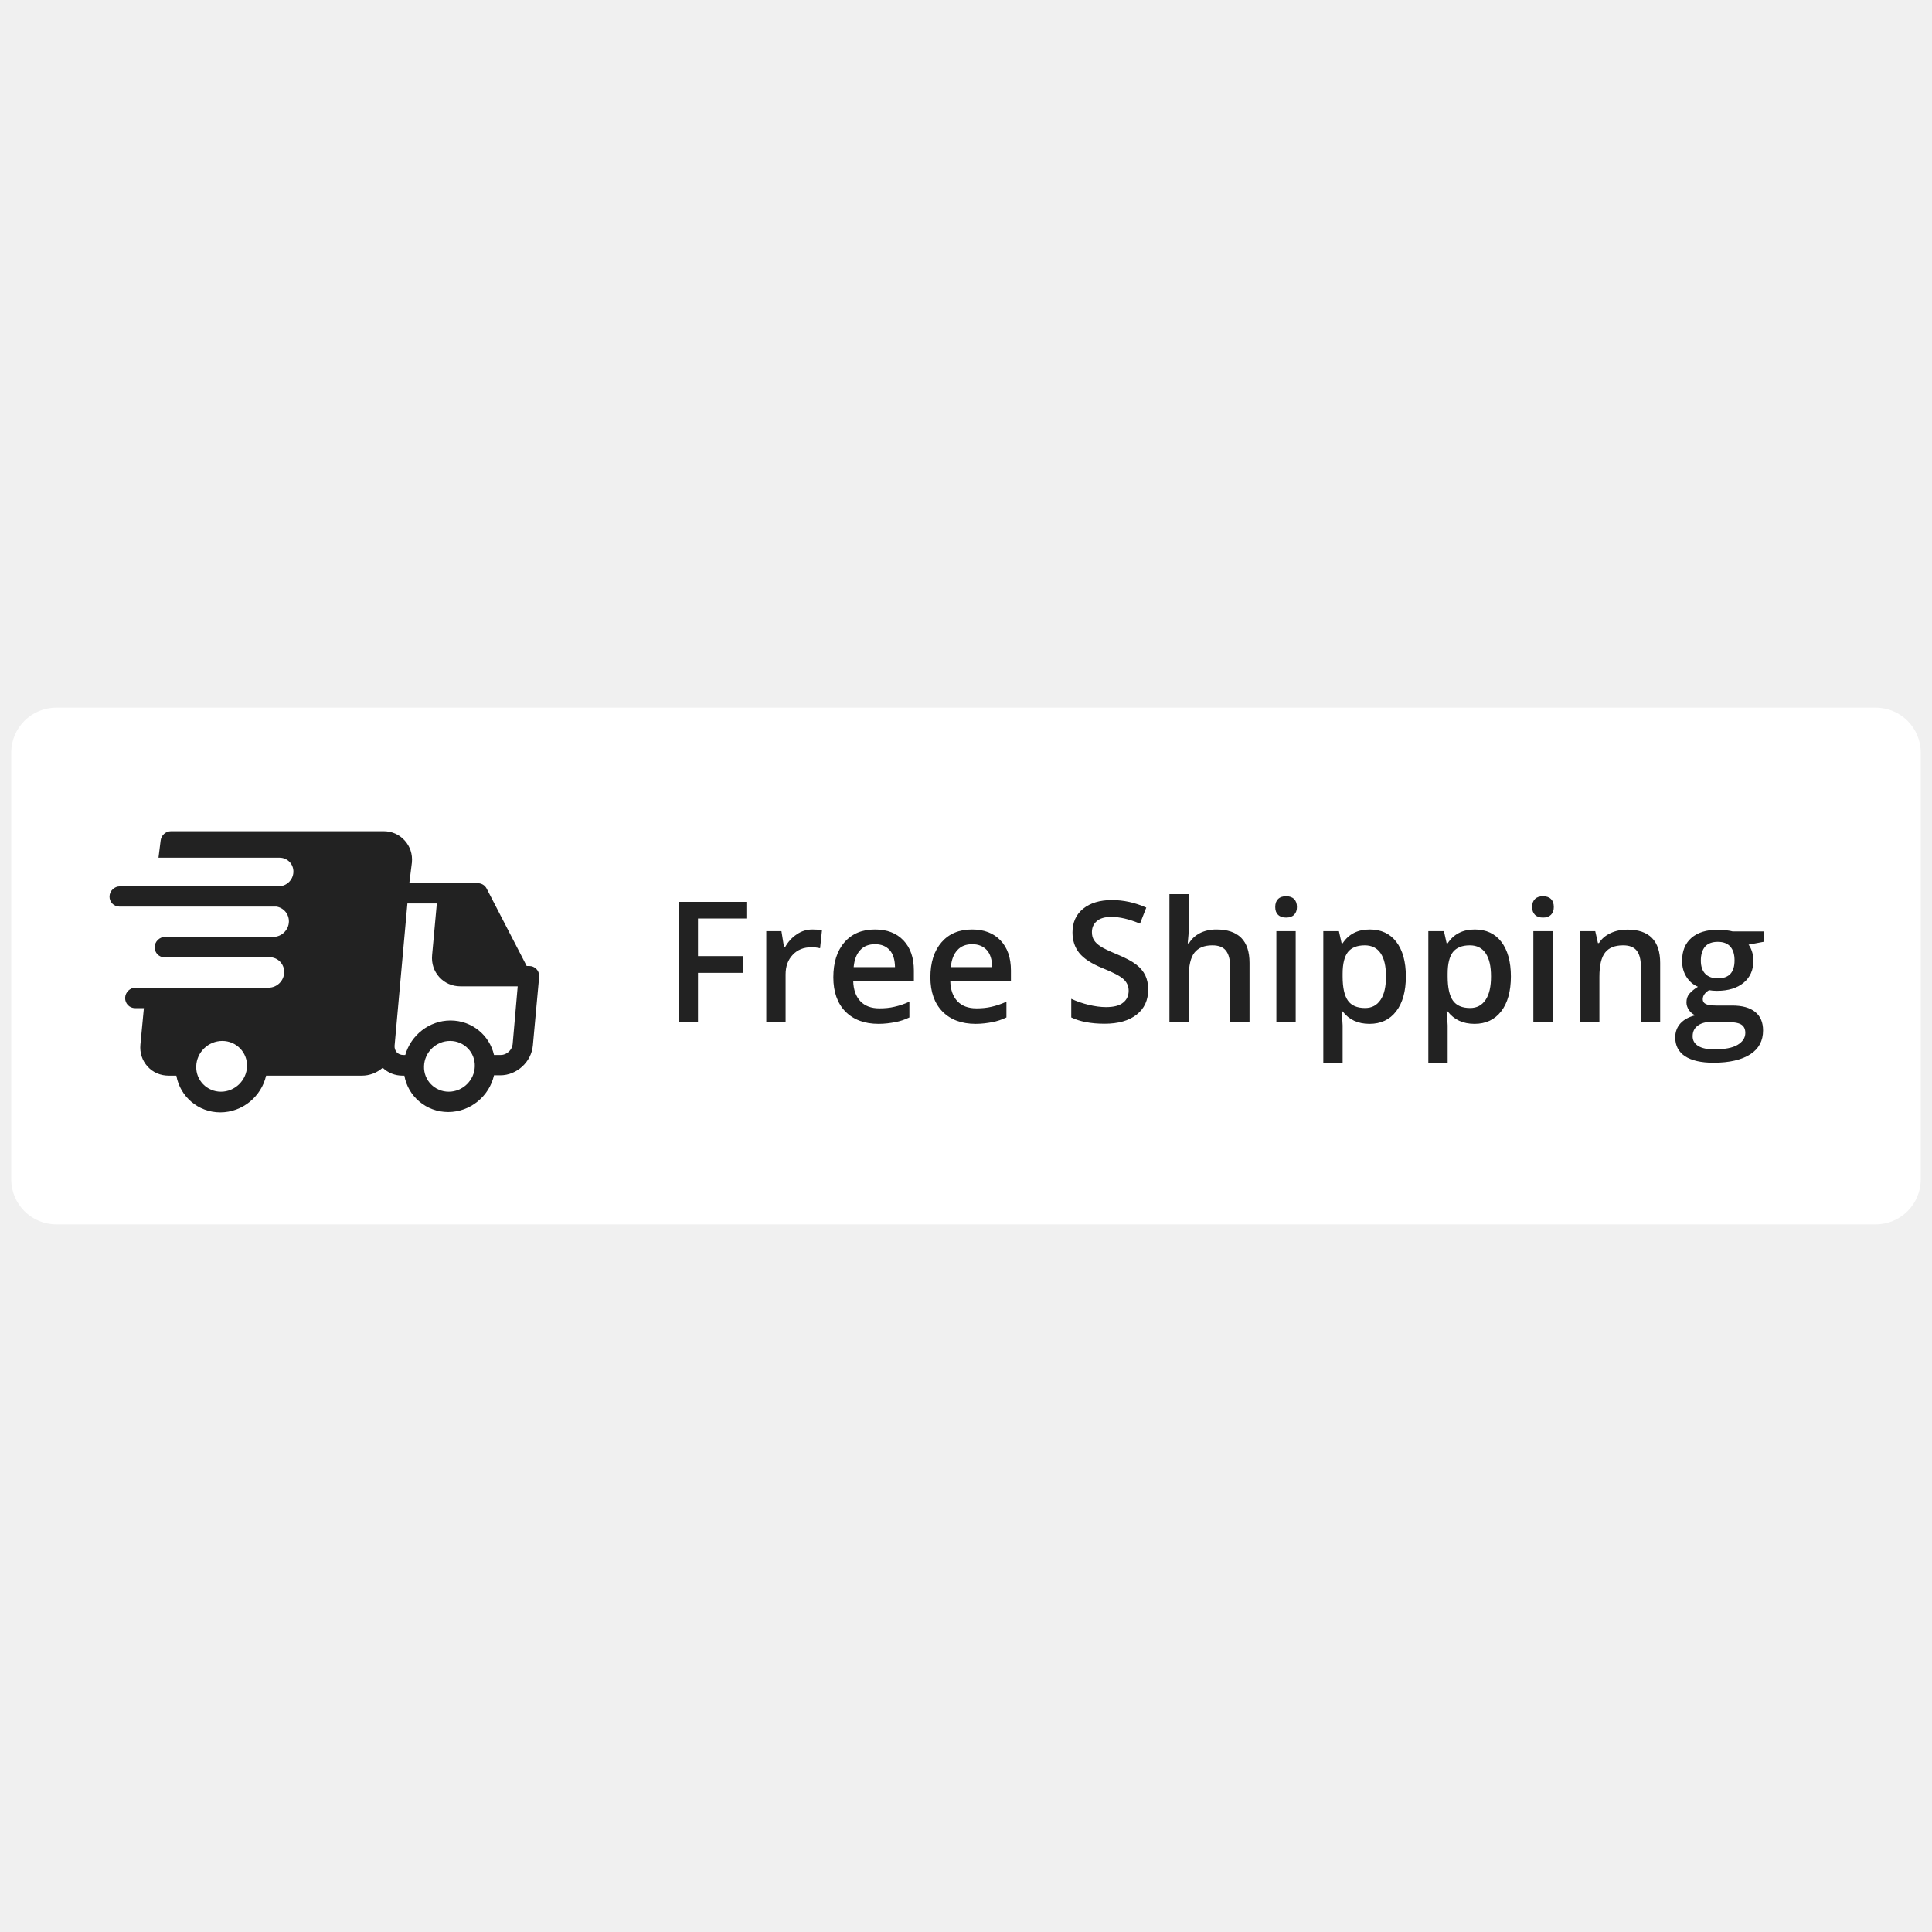
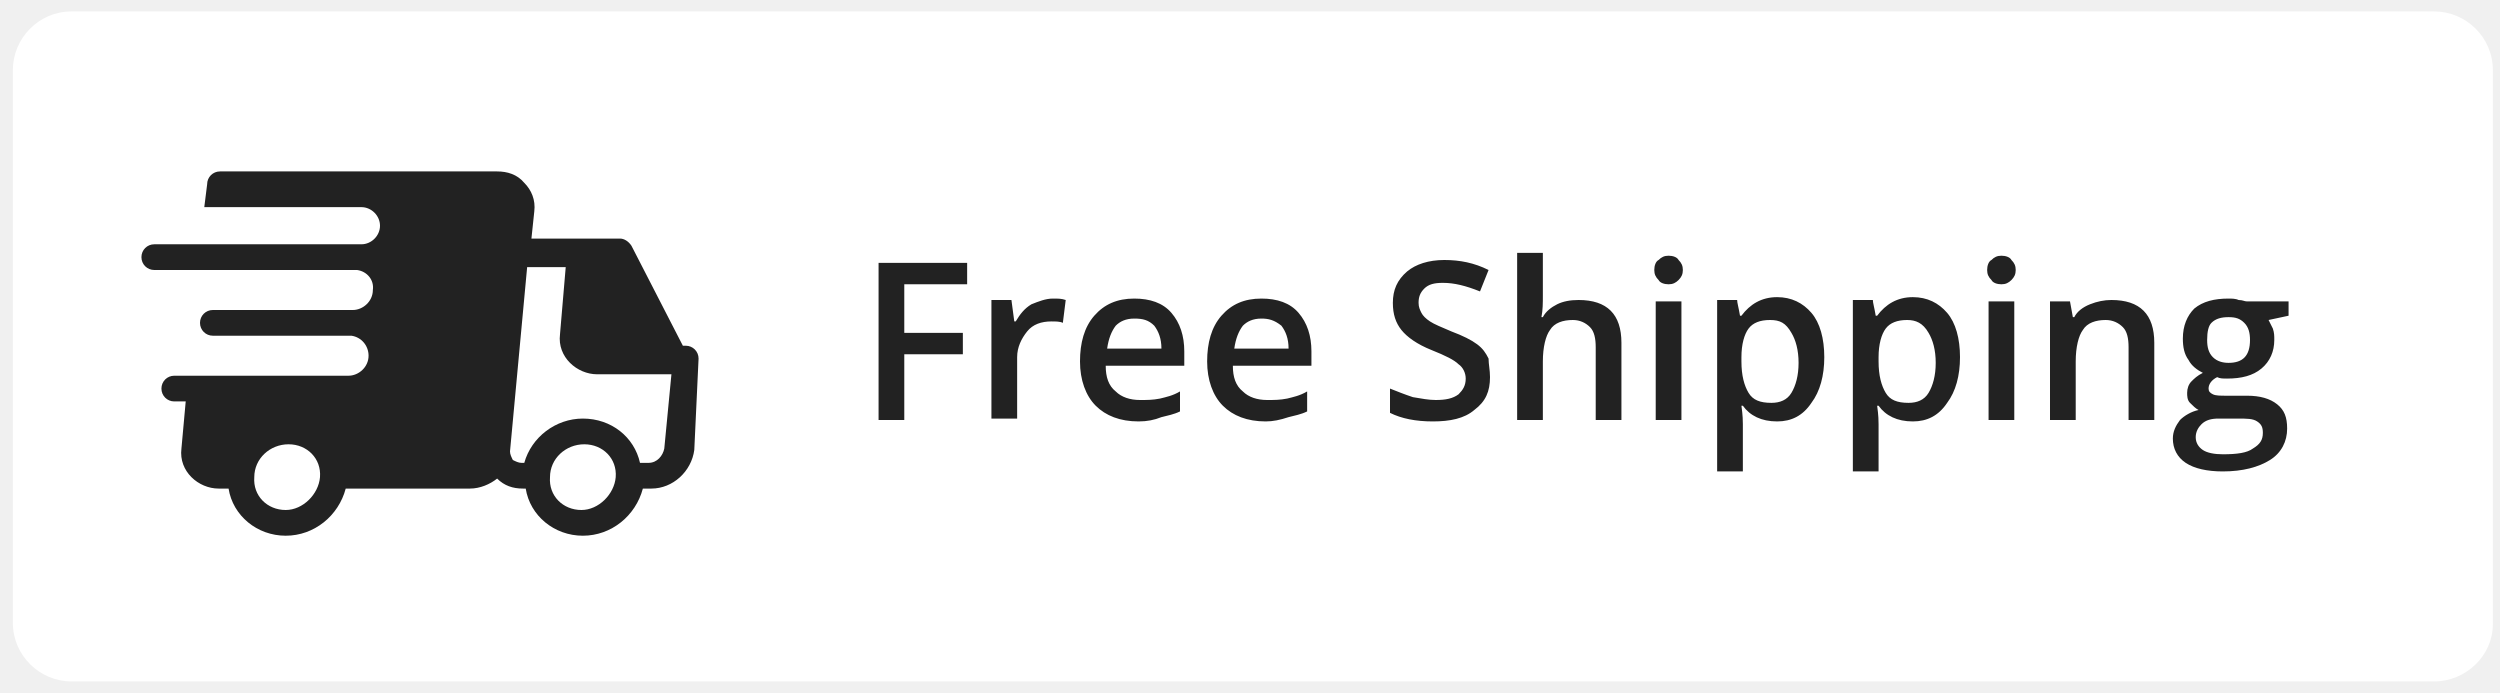
- <svg xmlns="http://www.w3.org/2000/svg" version="1.1" id="Layer_1" x="0px" y="0px" width="600px" height="600px" viewBox="0 0 600 600" enable-background="new 0 0 600 600" xml:space="preserve">
-   <path fill="#FFFFFF" d="M582.559,380.232H17.442c-7.674,0-13.954-6.279-13.954-13.953V233.721c0-7.674,6.279-13.953,13.954-13.953  h565.117c7.674,0,13.953,6.279,13.953,13.953v132.559C596.512,373.953,590.232,380.232,582.559,380.232z" />
-   <path fill="#222222" d="M216.802,317.441h-6.07v-37.36h21.07v5.163h-15.035v11.686h14.093v5.198h-14.093v15.313H216.802z   M252.279,288.663c1.221,0,2.197,0.07,3,0.245l-0.593,5.581c-0.837-0.209-1.744-0.314-2.651-0.314c-2.407,0-4.36,0.768-5.825,2.337  c-1.5,1.57-2.233,3.593-2.233,6.104v14.825h-6v-28.255h4.709l0.802,4.988h0.314c0.942-1.674,2.163-3.035,3.663-4.012  C248.93,289.151,250.57,288.663,252.279,288.663z M272.86,317.965c-4.395,0-7.814-1.291-10.326-3.837  c-2.477-2.546-3.732-6.104-3.732-10.604c0-4.605,1.151-8.233,3.454-10.884c2.302-2.651,5.442-3.977,9.488-3.977  c3.732,0,6.663,1.117,8.826,3.384c2.163,2.268,3.244,5.372,3.244,9.349v3.244h-18.837c0.07,2.756,0.837,4.849,2.233,6.313  c1.395,1.465,3.349,2.198,5.895,2.198c1.675,0,3.209-0.14,4.675-0.489c1.43-0.313,3-0.836,4.639-1.569v4.884  c-1.465,0.697-2.93,1.186-4.43,1.465S274.779,317.965,272.86,317.965z M271.744,293.232c-1.918,0-3.454,0.593-4.57,1.814  c-1.151,1.221-1.849,2.965-2.058,5.302h12.837c-0.035-2.337-0.593-4.116-1.674-5.302  C275.163,293.826,273.663,293.232,271.744,293.232z M303,317.965c-4.396,0-7.814-1.291-10.326-3.837  c-2.477-2.546-3.732-6.104-3.732-10.604c0-4.605,1.151-8.233,3.454-10.884c2.302-2.651,5.442-3.977,9.488-3.977  c3.732,0,6.663,1.117,8.825,3.384c2.163,2.268,3.244,5.372,3.244,9.349v3.244h-18.837c0.07,2.756,0.837,4.849,2.232,6.313  c1.396,1.465,3.349,2.198,5.896,2.198c1.674,0,3.209-0.14,4.675-0.489c1.43-0.313,3-0.836,4.64-1.569v4.884  c-1.466,0.697-2.931,1.186-4.431,1.465S304.918,317.965,303,317.965z M301.918,293.232c-1.918,0-3.453,0.593-4.569,1.814  c-1.151,1.221-1.849,2.965-2.058,5.302h12.837c-0.035-2.337-0.593-4.116-1.675-5.302  C305.303,293.826,303.803,293.232,301.918,293.232z M356.581,307.291c0,3.313-1.186,5.93-3.593,7.813s-5.721,2.825-9.941,2.825  c-4.222,0-7.675-0.662-10.36-1.953v-5.791c1.709,0.803,3.522,1.431,5.441,1.885c1.919,0.453,3.697,0.697,5.337,0.697  c2.407,0,4.221-0.453,5.338-1.396c1.15-0.907,1.709-2.163,1.709-3.698c0-1.395-0.523-2.58-1.57-3.558  c-1.046-0.977-3.244-2.128-6.558-3.454c-3.419-1.395-5.825-2.964-7.221-4.708s-2.094-3.907-2.094-6.384  c0-3.104,1.117-5.582,3.314-7.36c2.197-1.779,5.197-2.686,8.93-2.686c3.594,0,7.151,0.767,10.675,2.337l-1.953,4.988  c-3.314-1.395-6.279-2.093-8.896-2.093c-1.988,0-3.488,0.418-4.5,1.291s-1.535,1.989-1.535,3.419c0,0.977,0.209,1.814,0.628,2.477  c0.419,0.698,1.081,1.326,2.023,1.954c0.941,0.628,2.616,1.43,5.058,2.442c2.756,1.151,4.745,2.198,6.035,3.209  c1.291,0.977,2.198,2.093,2.826,3.349C356.268,304.151,356.581,305.616,356.581,307.291L356.581,307.291z M388.047,317.441h-6.035  V300.07c0-2.163-0.453-3.802-1.325-4.884s-2.268-1.604-4.187-1.604c-2.512,0-4.36,0.767-5.547,2.267  c-1.186,1.5-1.778,4.047-1.778,7.569v14.023h-6v-39.767h6v10.082c0,1.604-0.105,3.349-0.314,5.198h0.384  c0.803-1.361,1.953-2.407,3.419-3.174c1.465-0.733,3.14-1.117,5.093-1.117c6.837,0,10.291,3.454,10.291,10.361V317.441  L388.047,317.441z M396.035,281.686c0-1.082,0.279-1.884,0.872-2.477c0.593-0.593,1.43-0.872,2.512-0.872  c1.046,0,1.884,0.279,2.477,0.872c0.593,0.593,0.872,1.395,0.872,2.477c0,1.012-0.279,1.814-0.872,2.407  c-0.593,0.593-1.396,0.872-2.477,0.872c-1.082,0-1.919-0.279-2.512-0.872C396.314,283.535,396.035,282.732,396.035,281.686z   M402.384,317.441h-6v-28.255h6V317.441z M425.303,317.965c-3.594,0-6.35-1.291-8.338-3.872h-0.349  c0.244,2.372,0.349,3.837,0.349,4.36v11.582h-6v-40.849h4.849c0.14,0.523,0.419,1.779,0.838,3.768h0.313  c1.884-2.861,4.675-4.291,8.442-4.291c3.523,0,6.278,1.291,8.232,3.837c1.953,2.546,2.965,6.14,2.965,10.744s-1.012,8.232-3,10.814  C431.616,316.674,428.825,317.965,425.303,317.965L425.303,317.965z M423.837,293.582c-2.372,0-4.116,0.698-5.232,2.093  c-1.081,1.396-1.64,3.628-1.64,6.698v0.907c0,3.453,0.559,5.93,1.64,7.465s2.86,2.303,5.337,2.303c2.094,0,3.663-0.838,4.814-2.547  s1.675-4.116,1.675-7.291c0-3.174-0.559-5.546-1.675-7.186C427.64,294.384,426,293.582,423.837,293.582L423.837,293.582z   M457.919,317.965c-3.594,0-6.35-1.291-8.338-3.872h-0.349c0.244,2.372,0.349,3.837,0.349,4.36v11.582h-6v-40.849h4.85  c0.139,0.523,0.418,1.779,0.837,3.768h0.313c1.884-2.861,4.675-4.291,8.442-4.291c3.523,0,6.279,1.291,8.232,3.837  s2.965,6.14,2.965,10.744s-1.012,8.232-3,10.814C464.197,316.674,461.441,317.965,457.919,317.965L457.919,317.965z   M456.453,293.582c-2.372,0-4.116,0.698-5.232,2.093c-1.081,1.396-1.64,3.628-1.64,6.698v0.907c0,3.453,0.559,5.93,1.64,7.465  c1.082,1.535,2.86,2.303,5.338,2.303c2.093,0,3.662-0.838,4.813-2.547s1.675-4.116,1.675-7.291c0-3.174-0.559-5.546-1.675-7.186  C460.256,294.384,458.616,293.582,456.453,293.582z M475.814,281.686c0-1.082,0.278-1.884,0.872-2.477  c0.593-0.593,1.43-0.872,2.511-0.872c1.047,0,1.884,0.279,2.478,0.872c0.593,0.593,0.872,1.395,0.872,2.477  c0,1.012-0.279,1.814-0.872,2.407c-0.594,0.593-1.396,0.872-2.478,0.872c-1.081,0-1.918-0.279-2.511-0.872  C476.128,283.535,475.814,282.732,475.814,281.686z M482.197,317.441h-6v-28.255h6V317.441z M515.616,317.441h-6.035V300.07  c0-2.163-0.453-3.802-1.325-4.884s-2.268-1.604-4.187-1.604c-2.546,0-4.395,0.732-5.581,2.232c-1.186,1.5-1.779,4.012-1.779,7.535  v14.093h-6v-28.255h4.71l0.837,3.698h0.313c0.838-1.36,2.059-2.372,3.628-3.104c1.57-0.733,3.314-1.082,5.198-1.082  c6.768,0,10.186,3.454,10.186,10.36v18.383H515.616z M547.849,289.186v3.279l-4.813,0.907c0.453,0.593,0.802,1.326,1.081,2.198  s0.419,1.779,0.419,2.756c0,2.895-1.012,5.198-3.035,6.872c-2.023,1.675-4.779,2.512-8.303,2.512c-0.906,0-1.709-0.069-2.441-0.209  c-1.291,0.803-1.953,1.744-1.953,2.826c0,0.662,0.313,1.15,0.906,1.465c0.594,0.313,1.71,0.488,3.35,0.488h4.918  c3.104,0,5.477,0.662,7.116,1.988c1.64,1.325,2.442,3.244,2.442,5.756c0,3.209-1.326,5.686-3.977,7.395  c-2.651,1.71-6.454,2.617-11.442,2.617c-3.837,0-6.802-0.697-8.825-2.023c-2.023-1.36-3.035-3.314-3.035-5.826  c0-1.744,0.559-3.209,1.64-4.395c1.116-1.187,2.651-2.023,4.604-2.477c-0.803-0.35-1.465-0.873-1.988-1.641  c-0.523-0.767-0.768-1.569-0.768-2.371c0-1.047,0.279-1.954,0.907-2.687s1.5-1.465,2.651-2.163  c-1.466-0.627-2.651-1.639-3.559-3.069s-1.36-3.07-1.36-4.988c0-3.07,0.977-5.442,2.896-7.116c1.918-1.675,4.674-2.547,8.268-2.547  c0.802,0,1.639,0.07,2.512,0.175c0.871,0.104,1.534,0.209,1.988,0.349h9.802V289.186z M525.663,321.838c0,1.29,0.593,2.302,1.744,3  c1.151,0.697,2.79,1.046,4.918,1.046c3.279,0,5.722-0.454,7.291-1.396s2.407-2.162,2.407-3.732c0-1.221-0.454-2.094-1.326-2.616  c-0.872-0.523-2.512-0.768-4.883-0.768h-4.535c-1.71,0-3.104,0.419-4.116,1.221C526.151,319.36,525.663,320.441,525.663,321.838  L525.663,321.838z M528.209,298.326c0,1.779,0.454,3.139,1.36,4.082c0.907,0.941,2.233,1.431,3.907,1.431  c3.488,0,5.198-1.85,5.198-5.582c0-1.849-0.419-3.244-1.291-4.256s-2.163-1.5-3.907-1.5s-3.069,0.488-3.941,1.465  C528.663,295.012,528.209,296.442,528.209,298.326z" />
-   <path fill="#222222" d="M167.442,303.07V303c-0.035-1.674-1.396-3-3.07-3h-0.802l-12.454-24.07c-0.523-1.012-1.57-1.64-2.721-1.64  h-21.279l0.802-6.418c0.244-2.582-0.558-4.988-2.232-6.837c-1.674-1.883-4.012-2.895-6.558-2.895h-66  c-1.674,0-3.07,1.291-3.244,2.93l-0.663,5.302h37.605c2.442,0,4.36,1.988,4.291,4.43s-2.093,4.43-4.535,4.43H74.023v0.035H37.221  c-1.709,0-3.174,1.395-3.209,3.14c-0.035,1.709,1.326,3.139,3.035,3.139h48.768c2.268,0.349,3.942,2.302,3.907,4.674  c-0.069,2.617-2.232,4.709-4.813,4.745H51.279c-1.745,0-3.209,1.43-3.245,3.174c-0.035,1.744,1.326,3.174,3.07,3.174h33.209  c2.302,0.314,4.012,2.302,3.942,4.674c-0.07,2.616-2.232,4.744-4.849,4.744H42.104c-1.744,0-3.209,1.43-3.244,3.175  c-0.035,1.744,1.326,3.175,3.07,3.175h2.756l-1.082,11.302c-0.244,2.581,0.558,4.988,2.233,6.837  c1.674,1.85,4.011,2.826,6.558,2.826h2.372c1.151,6.488,6.767,11.406,13.64,11.406c6.872,0,12.767-4.918,14.232-11.406h29.756  c2.407,0,4.674-0.907,6.453-2.442c1.64,1.569,3.803,2.442,6.175,2.442h0.558c1.116,6.383,6.732,11.302,13.604,11.302  s12.768-4.919,14.232-11.407h1.954c5.128,0,9.663-4.15,10.116-9.279l1.954-21.313V303.07L167.442,303.07z M68.616,339.035  c-4.36,0-7.814-3.559-7.674-7.884c0.104-4.36,3.732-7.884,8.093-7.884c4.361,0,7.814,3.559,7.675,7.884  C76.604,335.477,72.977,339.035,68.616,339.035z M139.36,339.035c-4.36,0-7.814-3.559-7.674-7.884  c0.104-4.36,3.732-7.884,8.093-7.884c4.36,0,7.814,3.559,7.674,7.884C147.349,335.477,143.721,339.035,139.36,339.035z   M159.209,324.279c-0.175,1.813-1.849,3.349-3.663,3.349h-2.128c-1.395-6.14-6.872-10.71-13.5-10.71s-12.314,4.57-14.058,10.71  h-0.628c-0.802,0-1.535-0.313-2.023-0.837c-0.489-0.559-0.733-1.291-0.663-2.094l3.977-44.127h9.139l-1.465,16.046  c-0.244,2.582,0.558,4.988,2.232,6.837c1.674,1.85,4.012,2.861,6.558,2.861h17.791L159.209,324.279z" />
+ <svg xmlns="http://www.w3.org/2000/svg" version="1.1" id="Layer_1" x="0px" y="0px" width="175px" height="48.5px" viewBox="0 0 175 48.5" enable-background="new 0 0 175 48.5" xml:space="preserve">
+   <path fill="#FFFFFF" d="M170.4,47.7H5c-2.2,0-4.1-1.8-4.1-4.1V4.9c0-2.2,1.8-4.1,4.1-4.1h165.4c2.2,0,4.1,1.8,4.1,4.1v38.8  C174.5,45.9,172.6,47.7,170.4,47.7z" />
+   <path fill="#222222" d="M63.3,29.4h-1.8V18.4h6.2v1.5h-4.4v3.4h4.1v1.5h-4.1L63.3,29.4L63.3,29.4z M73.7,20.9c0.4,0,0.6,0,0.9,0.1  l-0.2,1.6c-0.2-0.1-0.5-0.1-0.8-0.1c-0.7,0-1.3,0.2-1.7,0.7c-0.4,0.5-0.7,1.1-0.7,1.8v4.3h-1.8v-8.3h1.4l0.2,1.5h0.1  c0.3-0.5,0.6-0.9,1.1-1.2C72.7,21.1,73.2,20.9,73.7,20.9z M79.7,29.5c-1.3,0-2.3-0.4-3-1.1c-0.7-0.7-1.1-1.8-1.1-3.1  c0-1.3,0.3-2.4,1-3.2s1.6-1.2,2.8-1.2c1.1,0,2,0.3,2.6,1c0.6,0.7,0.9,1.6,0.9,2.7v1h-5.5c0,0.8,0.2,1.4,0.7,1.8  c0.4,0.4,1,0.6,1.7,0.6c0.5,0,0.9,0,1.4-0.1c0.4-0.1,0.9-0.2,1.4-0.5v1.4c-0.4,0.2-0.9,0.3-1.3,0.4C80.8,29.4,80.3,29.5,79.7,29.5z   M79.4,22.3c-0.6,0-1,0.2-1.3,0.5c-0.3,0.4-0.5,0.9-0.6,1.6h3.8c0-0.7-0.2-1.2-0.5-1.6C80.4,22.4,80,22.3,79.4,22.3z M88.6,29.5  c-1.3,0-2.3-0.4-3-1.1c-0.7-0.7-1.1-1.8-1.1-3.1c0-1.3,0.3-2.4,1-3.2s1.6-1.2,2.8-1.2c1.1,0,2,0.3,2.6,1c0.6,0.7,0.9,1.6,0.9,2.7v1  h-5.5c0,0.8,0.2,1.4,0.7,1.8c0.4,0.4,1,0.6,1.7,0.6c0.5,0,0.9,0,1.4-0.1c0.4-0.1,0.9-0.2,1.4-0.5v1.4c-0.4,0.2-0.9,0.3-1.3,0.4  C89.6,29.4,89.1,29.5,88.6,29.5z M88.3,22.3c-0.6,0-1,0.2-1.3,0.5c-0.3,0.4-0.5,0.9-0.6,1.6h3.8c0-0.7-0.2-1.2-0.5-1.6  C89.2,22.4,88.8,22.3,88.3,22.3z M104.3,26.4c0,1-0.3,1.7-1.1,2.3c-0.7,0.6-1.7,0.8-2.9,0.8c-1.2,0-2.2-0.2-3-0.6v-1.7  c0.5,0.2,1,0.4,1.6,0.6c0.6,0.1,1.1,0.2,1.6,0.2c0.7,0,1.2-0.1,1.6-0.4c0.3-0.3,0.5-0.6,0.5-1.1c0-0.4-0.2-0.8-0.5-1  c-0.3-0.3-0.9-0.6-1.9-1c-1-0.4-1.7-0.9-2.1-1.4c-0.4-0.5-0.6-1.1-0.6-1.9c0-0.9,0.3-1.6,1-2.2c0.6-0.5,1.5-0.8,2.6-0.8  c1.1,0,2.1,0.2,3.1,0.7l-0.6,1.5c-1-0.4-1.8-0.6-2.6-0.6c-0.6,0-1,0.1-1.3,0.4c-0.3,0.3-0.4,0.6-0.4,1c0,0.3,0.1,0.5,0.2,0.7  c0.1,0.2,0.3,0.4,0.6,0.6s0.8,0.4,1.5,0.7c0.8,0.3,1.4,0.6,1.8,0.9c0.4,0.3,0.6,0.6,0.8,1C104.2,25.5,104.3,25.9,104.3,26.4  L104.3,26.4z M113.5,29.4h-1.8v-5.1c0-0.6-0.1-1.1-0.4-1.4c-0.3-0.3-0.7-0.5-1.2-0.5c-0.7,0-1.3,0.2-1.6,0.7  c-0.3,0.4-0.5,1.2-0.5,2.2v4.1h-1.8V17.7h1.8v3c0,0.5,0,1-0.1,1.5h0.1c0.2-0.4,0.6-0.7,1-0.9c0.4-0.2,0.9-0.3,1.5-0.3c2,0,3,1,3,3  V29.4L113.5,29.4z M115.8,18.9c0-0.3,0.1-0.6,0.3-0.7c0.2-0.2,0.4-0.3,0.7-0.3c0.3,0,0.6,0.1,0.7,0.3c0.2,0.2,0.3,0.4,0.3,0.7  c0,0.3-0.1,0.5-0.3,0.7c-0.2,0.2-0.4,0.3-0.7,0.3s-0.6-0.1-0.7-0.3C115.9,19.4,115.8,19.2,115.8,18.9z M117.7,29.4h-1.8v-8.3h1.8  V29.4z M124.4,29.5c-1.1,0-1.9-0.4-2.4-1.1h-0.1c0.1,0.7,0.1,1.1,0.1,1.3V33h-1.8v-12h1.4c0,0.2,0.1,0.5,0.2,1.1h0.1  c0.6-0.8,1.4-1.3,2.5-1.3c1,0,1.8,0.4,2.4,1.1c0.6,0.7,0.9,1.8,0.9,3.1c0,1.3-0.3,2.4-0.9,3.2C126.2,29.1,125.4,29.5,124.4,29.5  L124.4,29.5z M123.9,22.4c-0.7,0-1.2,0.2-1.5,0.6c-0.3,0.4-0.5,1.1-0.5,2v0.3c0,1,0.2,1.7,0.5,2.2c0.3,0.5,0.8,0.7,1.6,0.7  c0.6,0,1.1-0.2,1.4-0.7c0.3-0.5,0.5-1.2,0.5-2.1c0-0.9-0.2-1.6-0.5-2.1C125,22.6,124.6,22.4,123.9,22.4L123.9,22.4z M133.9,29.5  c-1.1,0-1.9-0.4-2.4-1.1h-0.1c0.1,0.7,0.1,1.1,0.1,1.3V33h-1.8v-12h1.4c0,0.2,0.1,0.5,0.2,1.1h0.1c0.6-0.8,1.4-1.3,2.5-1.3  c1,0,1.8,0.4,2.4,1.1c0.6,0.7,0.9,1.8,0.9,3.1c0,1.3-0.3,2.4-0.9,3.2C135.7,29.1,134.9,29.5,133.9,29.5L133.9,29.5z M133.5,22.4  c-0.7,0-1.2,0.2-1.5,0.6c-0.3,0.4-0.5,1.1-0.5,2v0.3c0,1,0.2,1.7,0.5,2.2c0.3,0.5,0.8,0.7,1.6,0.7c0.6,0,1.1-0.2,1.4-0.7  c0.3-0.5,0.5-1.2,0.5-2.1c0-0.9-0.2-1.6-0.5-2.1C134.6,22.6,134.1,22.4,133.5,22.4z M139.1,18.9c0-0.3,0.1-0.6,0.3-0.7  c0.2-0.2,0.4-0.3,0.7-0.3c0.3,0,0.6,0.1,0.7,0.3c0.2,0.2,0.3,0.4,0.3,0.7c0,0.3-0.1,0.5-0.3,0.7c-0.2,0.2-0.4,0.3-0.7,0.3  c-0.3,0-0.6-0.1-0.7-0.3C139.2,19.4,139.1,19.2,139.1,18.9z M141,29.4h-1.8v-8.3h1.8V29.4z M150.8,29.4H149v-5.1  c0-0.6-0.1-1.1-0.4-1.4c-0.3-0.3-0.7-0.5-1.2-0.5c-0.7,0-1.3,0.2-1.6,0.7c-0.3,0.4-0.5,1.2-0.5,2.2v4.1h-1.8v-8.3h1.4l0.2,1.1h0.1  c0.2-0.4,0.6-0.7,1.1-0.9c0.5-0.2,1-0.3,1.5-0.3c2,0,3,1,3,3L150.8,29.4L150.8,29.4z M160.2,21.1v1l-1.4,0.3  c0.1,0.2,0.2,0.4,0.3,0.6c0.1,0.3,0.1,0.5,0.1,0.8c0,0.8-0.3,1.5-0.9,2c-0.6,0.5-1.4,0.7-2.4,0.7c-0.3,0-0.5,0-0.7-0.1  c-0.4,0.2-0.6,0.5-0.6,0.8c0,0.2,0.1,0.3,0.3,0.4c0.2,0.1,0.5,0.1,1,0.1h1.4c0.9,0,1.6,0.2,2.1,0.6c0.5,0.4,0.7,0.9,0.7,1.7  c0,0.9-0.4,1.7-1.2,2.2c-0.8,0.5-1.9,0.8-3.3,0.8c-1.1,0-2-0.2-2.6-0.6c-0.6-0.4-0.9-1-0.9-1.7c0-0.5,0.2-0.9,0.5-1.3  c0.3-0.3,0.8-0.6,1.3-0.7c-0.2-0.1-0.4-0.3-0.6-0.5c-0.2-0.2-0.2-0.5-0.2-0.7c0-0.3,0.1-0.6,0.3-0.8c0.2-0.2,0.4-0.4,0.8-0.6  c-0.4-0.2-0.8-0.5-1-0.9c-0.3-0.4-0.4-0.9-0.4-1.5c0-0.9,0.3-1.6,0.8-2.1c0.6-0.5,1.4-0.7,2.4-0.7c0.2,0,0.5,0,0.7,0.1  c0.3,0,0.4,0.1,0.6,0.1L160.2,21.1L160.2,21.1z M153.7,30.6c0,0.4,0.2,0.7,0.5,0.9c0.3,0.2,0.8,0.3,1.4,0.3c1,0,1.7-0.1,2.1-0.4  c0.5-0.3,0.7-0.6,0.7-1.1c0-0.4-0.1-0.6-0.4-0.8c-0.3-0.2-0.7-0.2-1.4-0.2h-1.3c-0.5,0-0.9,0.1-1.2,0.4  C153.9,29.9,153.7,30.2,153.7,30.6L153.7,30.6z M154.5,23.8c0,0.5,0.1,0.9,0.4,1.2s0.7,0.4,1.1,0.4c1,0,1.5-0.5,1.5-1.6  c0-0.5-0.1-0.9-0.4-1.2c-0.3-0.3-0.6-0.4-1.1-0.4s-0.9,0.1-1.2,0.4C154.6,22.8,154.5,23.2,154.5,23.8z" />
+   <path fill="#222222" d="M48.9,25.1L48.9,25.1c0-0.5-0.4-0.9-0.9-0.9h-0.2l-3.6-7c-0.2-0.3-0.5-0.5-0.8-0.5h-6.2l0.2-1.9  c0.1-0.8-0.2-1.5-0.7-2c-0.5-0.6-1.2-0.8-1.9-0.8H15.4c-0.5,0-0.9,0.4-0.9,0.9l-0.2,1.6h11c0.7,0,1.3,0.6,1.3,1.3  c0,0.7-0.6,1.3-1.3,1.3h-3.7v0H10.8c-0.5,0-0.9,0.4-0.9,0.9c0,0.5,0.4,0.9,0.9,0.9H25c0.7,0.1,1.2,0.7,1.1,1.4  c0,0.8-0.7,1.4-1.4,1.4h-9.8c-0.5,0-0.9,0.4-0.9,0.9c0,0.5,0.4,0.9,0.9,0.9h9.7c0.7,0.1,1.2,0.7,1.2,1.4c0,0.8-0.7,1.4-1.4,1.4H12.2  c-0.5,0-0.9,0.4-0.9,0.9c0,0.5,0.4,0.9,0.9,0.9H13l-0.3,3.3c-0.1,0.8,0.2,1.5,0.7,2c0.5,0.5,1.2,0.8,1.9,0.8h0.7  c0.3,1.9,2,3.3,4,3.3s3.7-1.4,4.2-3.3h8.7c0.7,0,1.4-0.3,1.9-0.7c0.5,0.5,1.1,0.7,1.8,0.7h0.2c0.3,1.9,2,3.3,4,3.3s3.7-1.4,4.2-3.3  h0.6c1.5,0,2.8-1.2,3-2.7L48.9,25.1L48.9,25.1L48.9,25.1z M20,35.7c-1.3,0-2.3-1-2.2-2.3c0-1.3,1.1-2.3,2.4-2.3c1.3,0,2.3,1,2.2,2.3  C22.3,34.6,21.2,35.7,20,35.7z M40.7,35.7c-1.3,0-2.3-1-2.2-2.3c0-1.3,1.1-2.3,2.4-2.3c1.3,0,2.3,1,2.2,2.3  C43,34.6,41.9,35.7,40.7,35.7z M46.5,31.4c-0.1,0.5-0.5,1-1.1,1h-0.6c-0.4-1.8-2-3.1-4-3.1c-1.9,0-3.6,1.3-4.1,3.1h-0.2  c-0.2,0-0.4-0.1-0.6-0.2c-0.1-0.2-0.2-0.4-0.2-0.6l1.2-12.9h2.7l-0.4,4.7c-0.1,0.8,0.2,1.5,0.7,2s1.2,0.8,1.9,0.8h5.2L46.5,31.4z" />
</svg>
